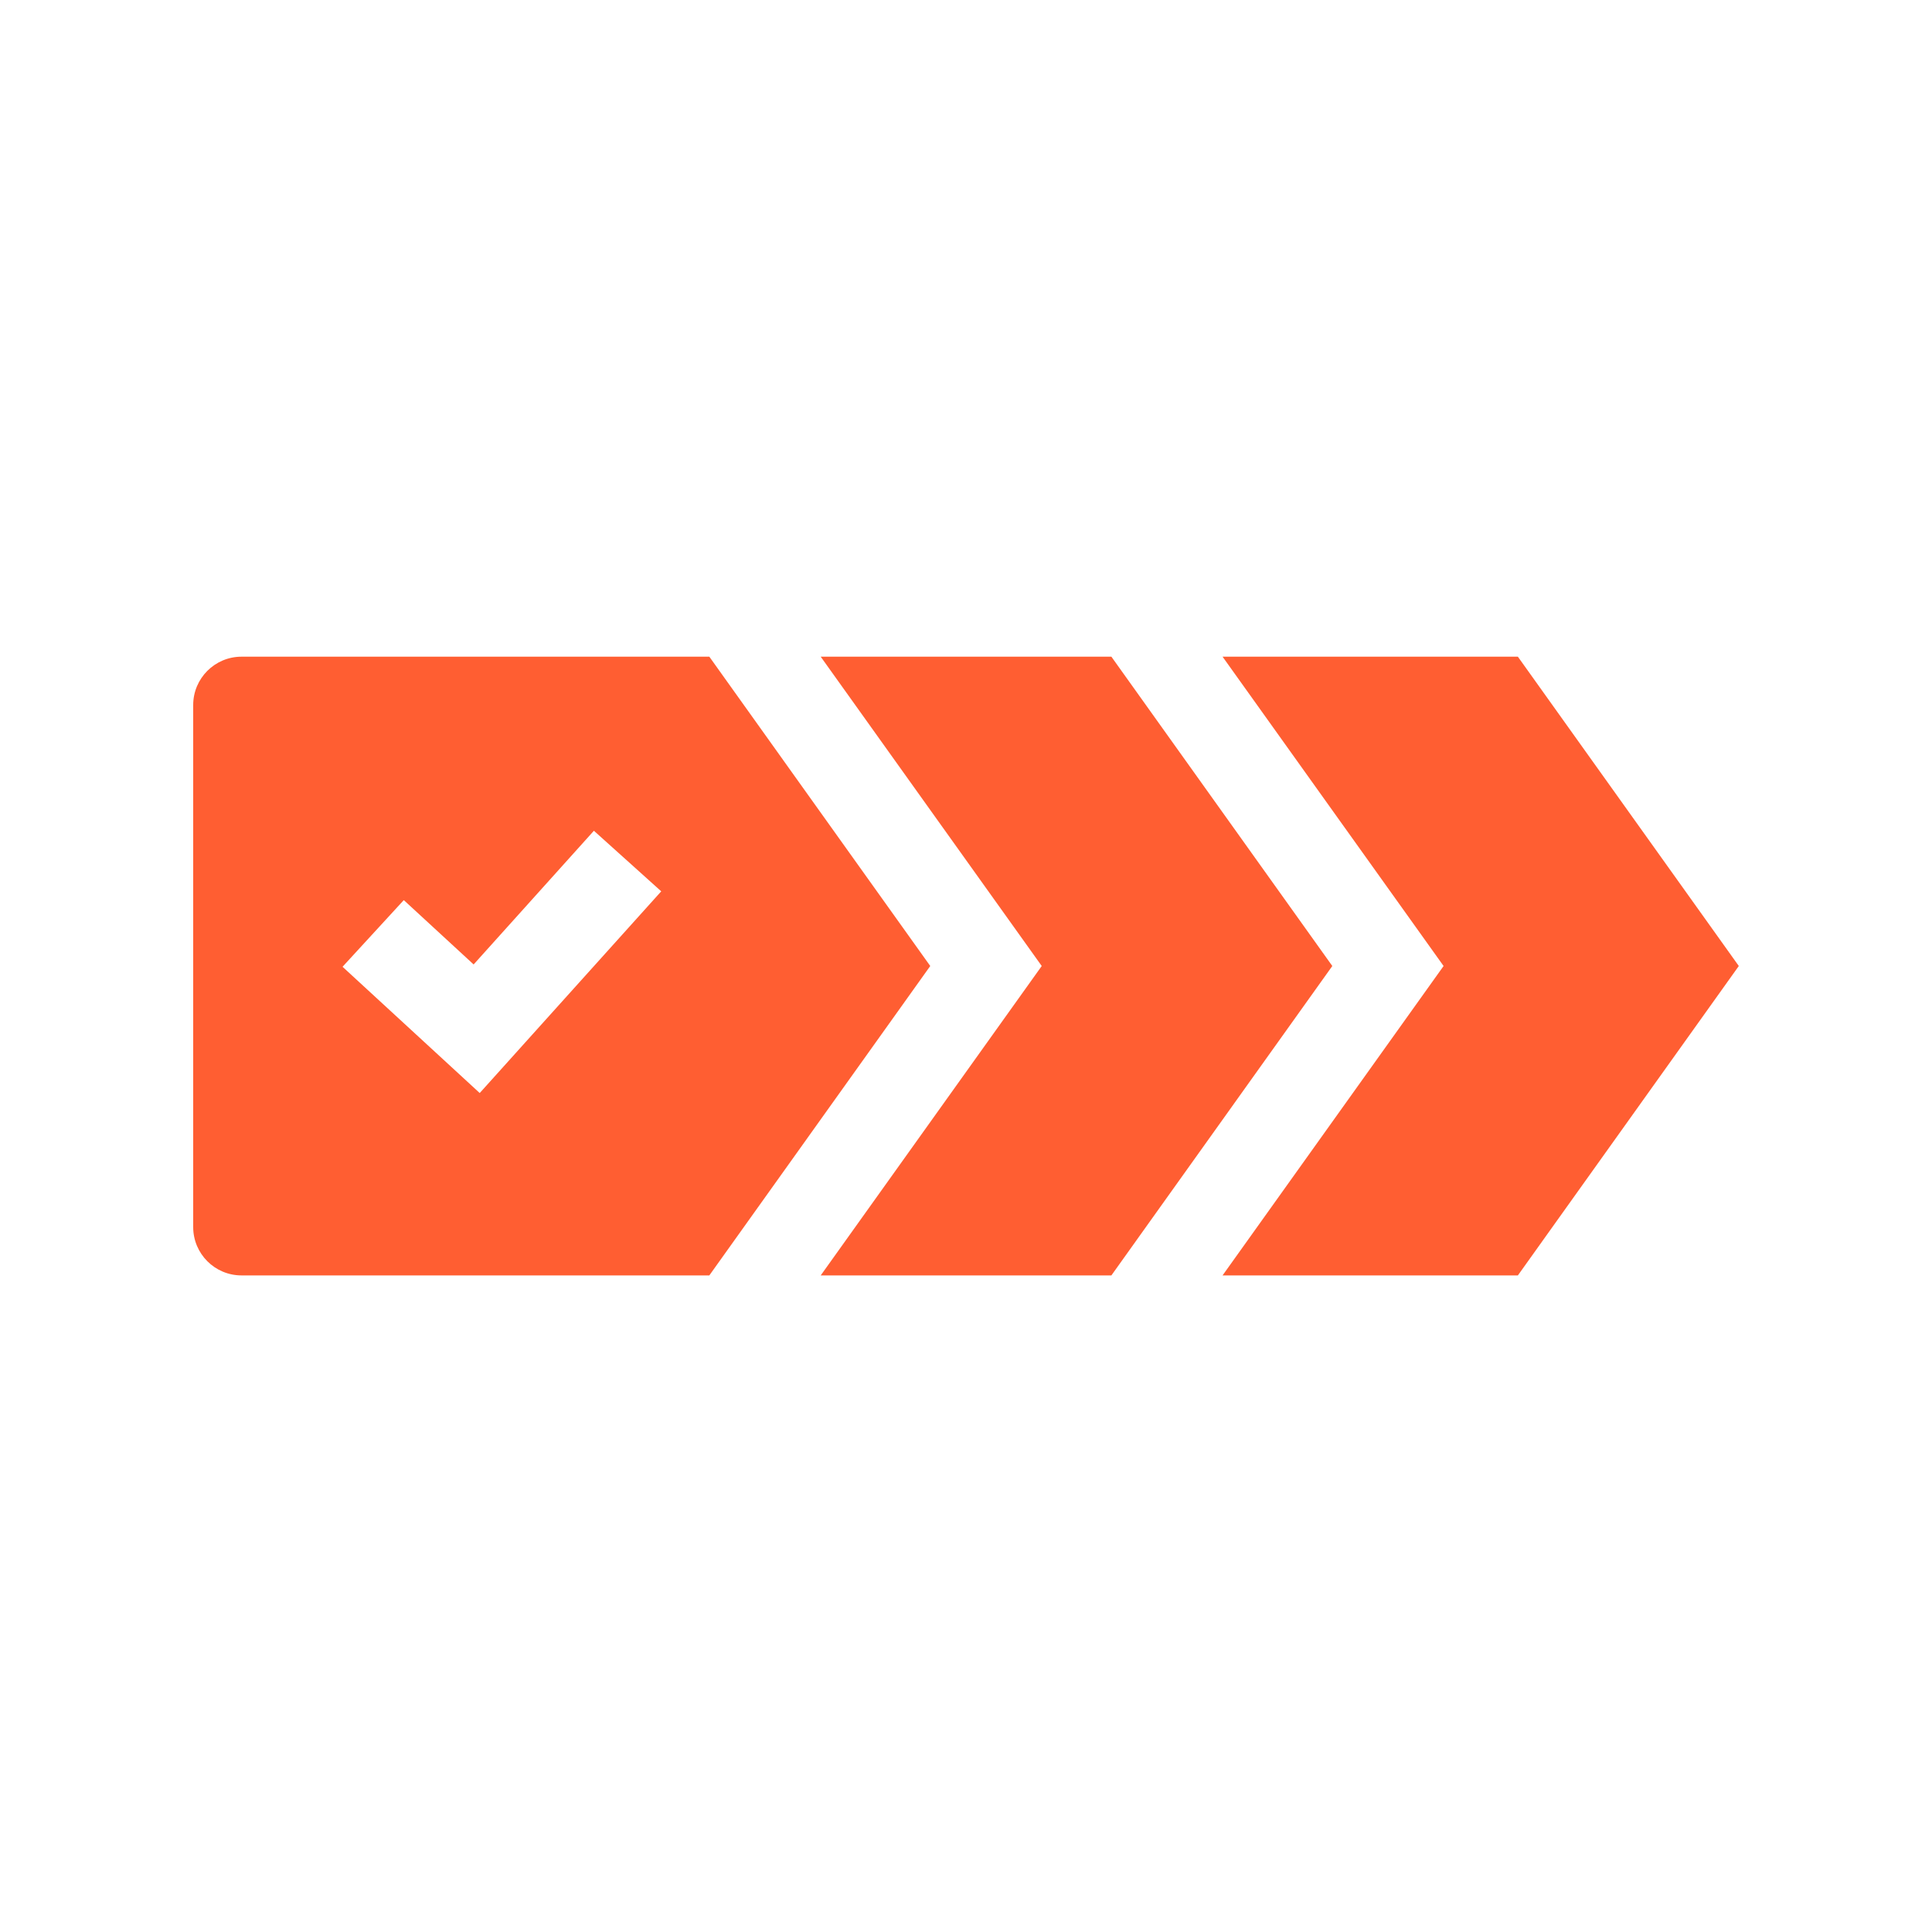
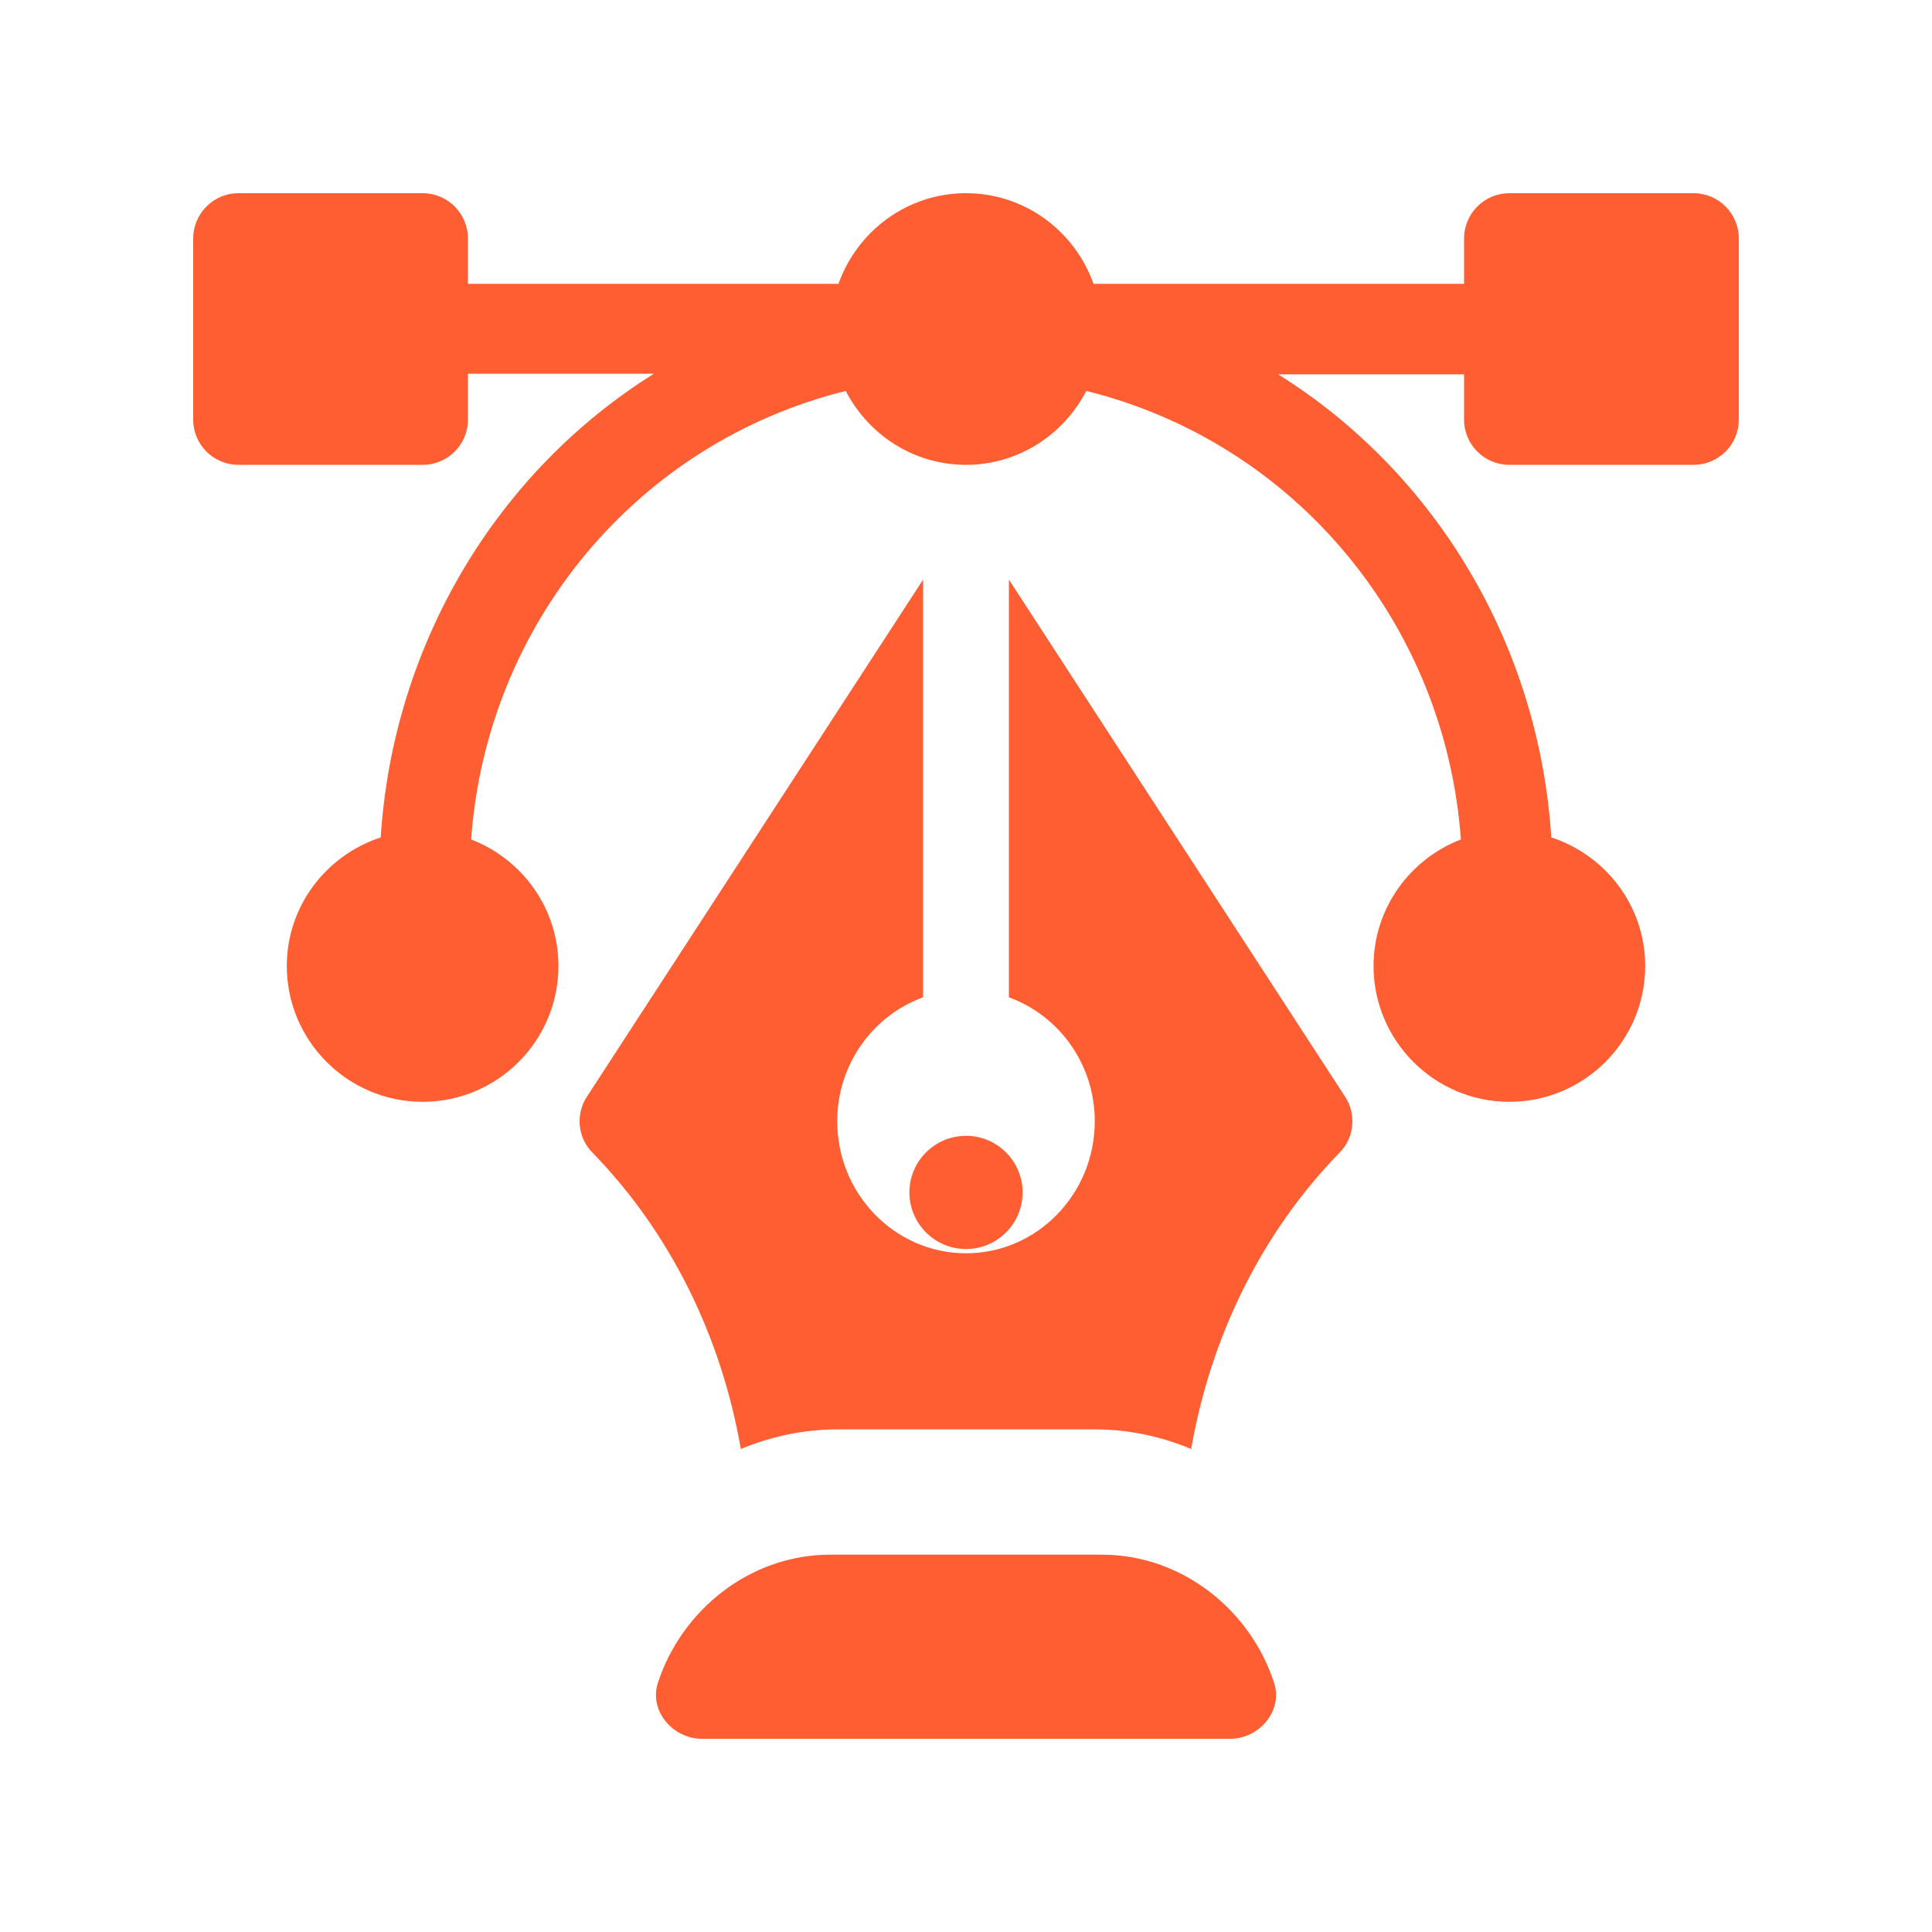
<svg xmlns="http://www.w3.org/2000/svg" width="20" height="20" viewBox="0 0 20 20" fill="none">
-   <path d="M18 10L15.713 6.798H12.656L14.944 10L12.656 13.203H15.713L18 10Z" fill="#FF5E32" />
-   <path d="M13.792 10L11.505 6.798H8.496L10.784 10L8.496 13.203H11.505L13.792 10Z" fill="#FF5E32" />
-   <path d="M9.63 10L7.343 6.798H2.5C2.224 6.798 2 7.022 2 7.298V12.703C2 12.979 2.224 13.203 2.5 13.203H7.343L9.63 10ZM6.845 9.227L4.966 11.315L3.546 10.008L4.18 9.318L4.903 9.984L6.148 8.6L6.845 9.227Z" fill="#FF5E32" />
+   <path d="M17.531 2H15.625C15.366 2 15.156 2.21 15.156 2.469V2.938H11.32C11.126 2.393 10.61 2 10 2C9.39 2 8.874 2.393 8.68 2.938H4.844V2.469C4.844 2.21 4.634 2 4.375 2H2.469C2.21 2 2 2.21 2 2.469V4.344C2 4.603 2.21 4.812 2.469 4.812H4.375C4.634 4.812 4.844 4.603 4.844 4.344V3.869H6.769C5.142 4.885 4.069 6.67 3.941 8.669C3.379 8.853 2.969 9.377 2.969 10C2.969 10.775 3.6 11.406 4.375 11.406C5.15 11.406 5.781 10.775 5.781 10C5.781 9.402 5.404 8.893 4.877 8.69C5.037 6.462 6.592 4.583 8.755 4.047C8.989 4.499 9.456 4.812 10 4.812C10.543 4.812 11.011 4.499 11.245 4.047C13.408 4.583 14.963 6.461 15.123 8.69C14.596 8.893 14.219 9.402 14.219 10C14.219 10.775 14.85 11.406 15.625 11.406C16.4 11.406 17.031 10.775 17.031 10C17.031 9.377 16.621 8.853 16.059 8.669C15.931 6.67 14.858 4.891 13.231 3.875H15.156V4.344C15.156 4.603 15.366 4.812 15.625 4.812H17.531C17.79 4.812 18 4.603 18 4.344V2.469C18 2.21 17.79 2 17.531 2ZM13.189 17.419C12.944 16.668 12.238 16.094 11.406 16.094H8.594C7.763 16.094 7.056 16.668 6.811 17.419C6.716 17.708 6.963 18 7.267 18H12.733C13.037 18 13.284 17.708 13.189 17.419Z" fill="#FF5E32" />
+   <path d="M13.925 11.354L10.444 6V10.324C10.961 10.512 11.333 11.014 11.333 11.607C11.333 12.361 10.735 12.974 10 12.974C9.265 12.974 8.667 12.361 8.667 11.607C8.667 11.014 9.039 10.512 9.556 10.324V6L6.075 11.354C5.957 11.535 5.98 11.776 6.13 11.929C6.946 12.766 7.468 13.844 7.669 15C7.978 14.872 8.313 14.797 8.667 14.797H11.333C11.687 14.797 12.022 14.871 12.331 15C12.532 13.844 13.054 12.766 13.87 11.929C14.02 11.776 14.043 11.535 13.925 11.354Z" fill="#FF5E32" />
+   <path d="M10 11.758C9.677 11.758 9.414 12.021 9.414 12.344C9.414 12.667 9.677 12.93 10 12.93C10.323 12.93 10.586 12.667 10.586 12.344C10.586 12.021 10.323 11.758 10 11.758Z" fill="#FF5E32" />
</svg>
